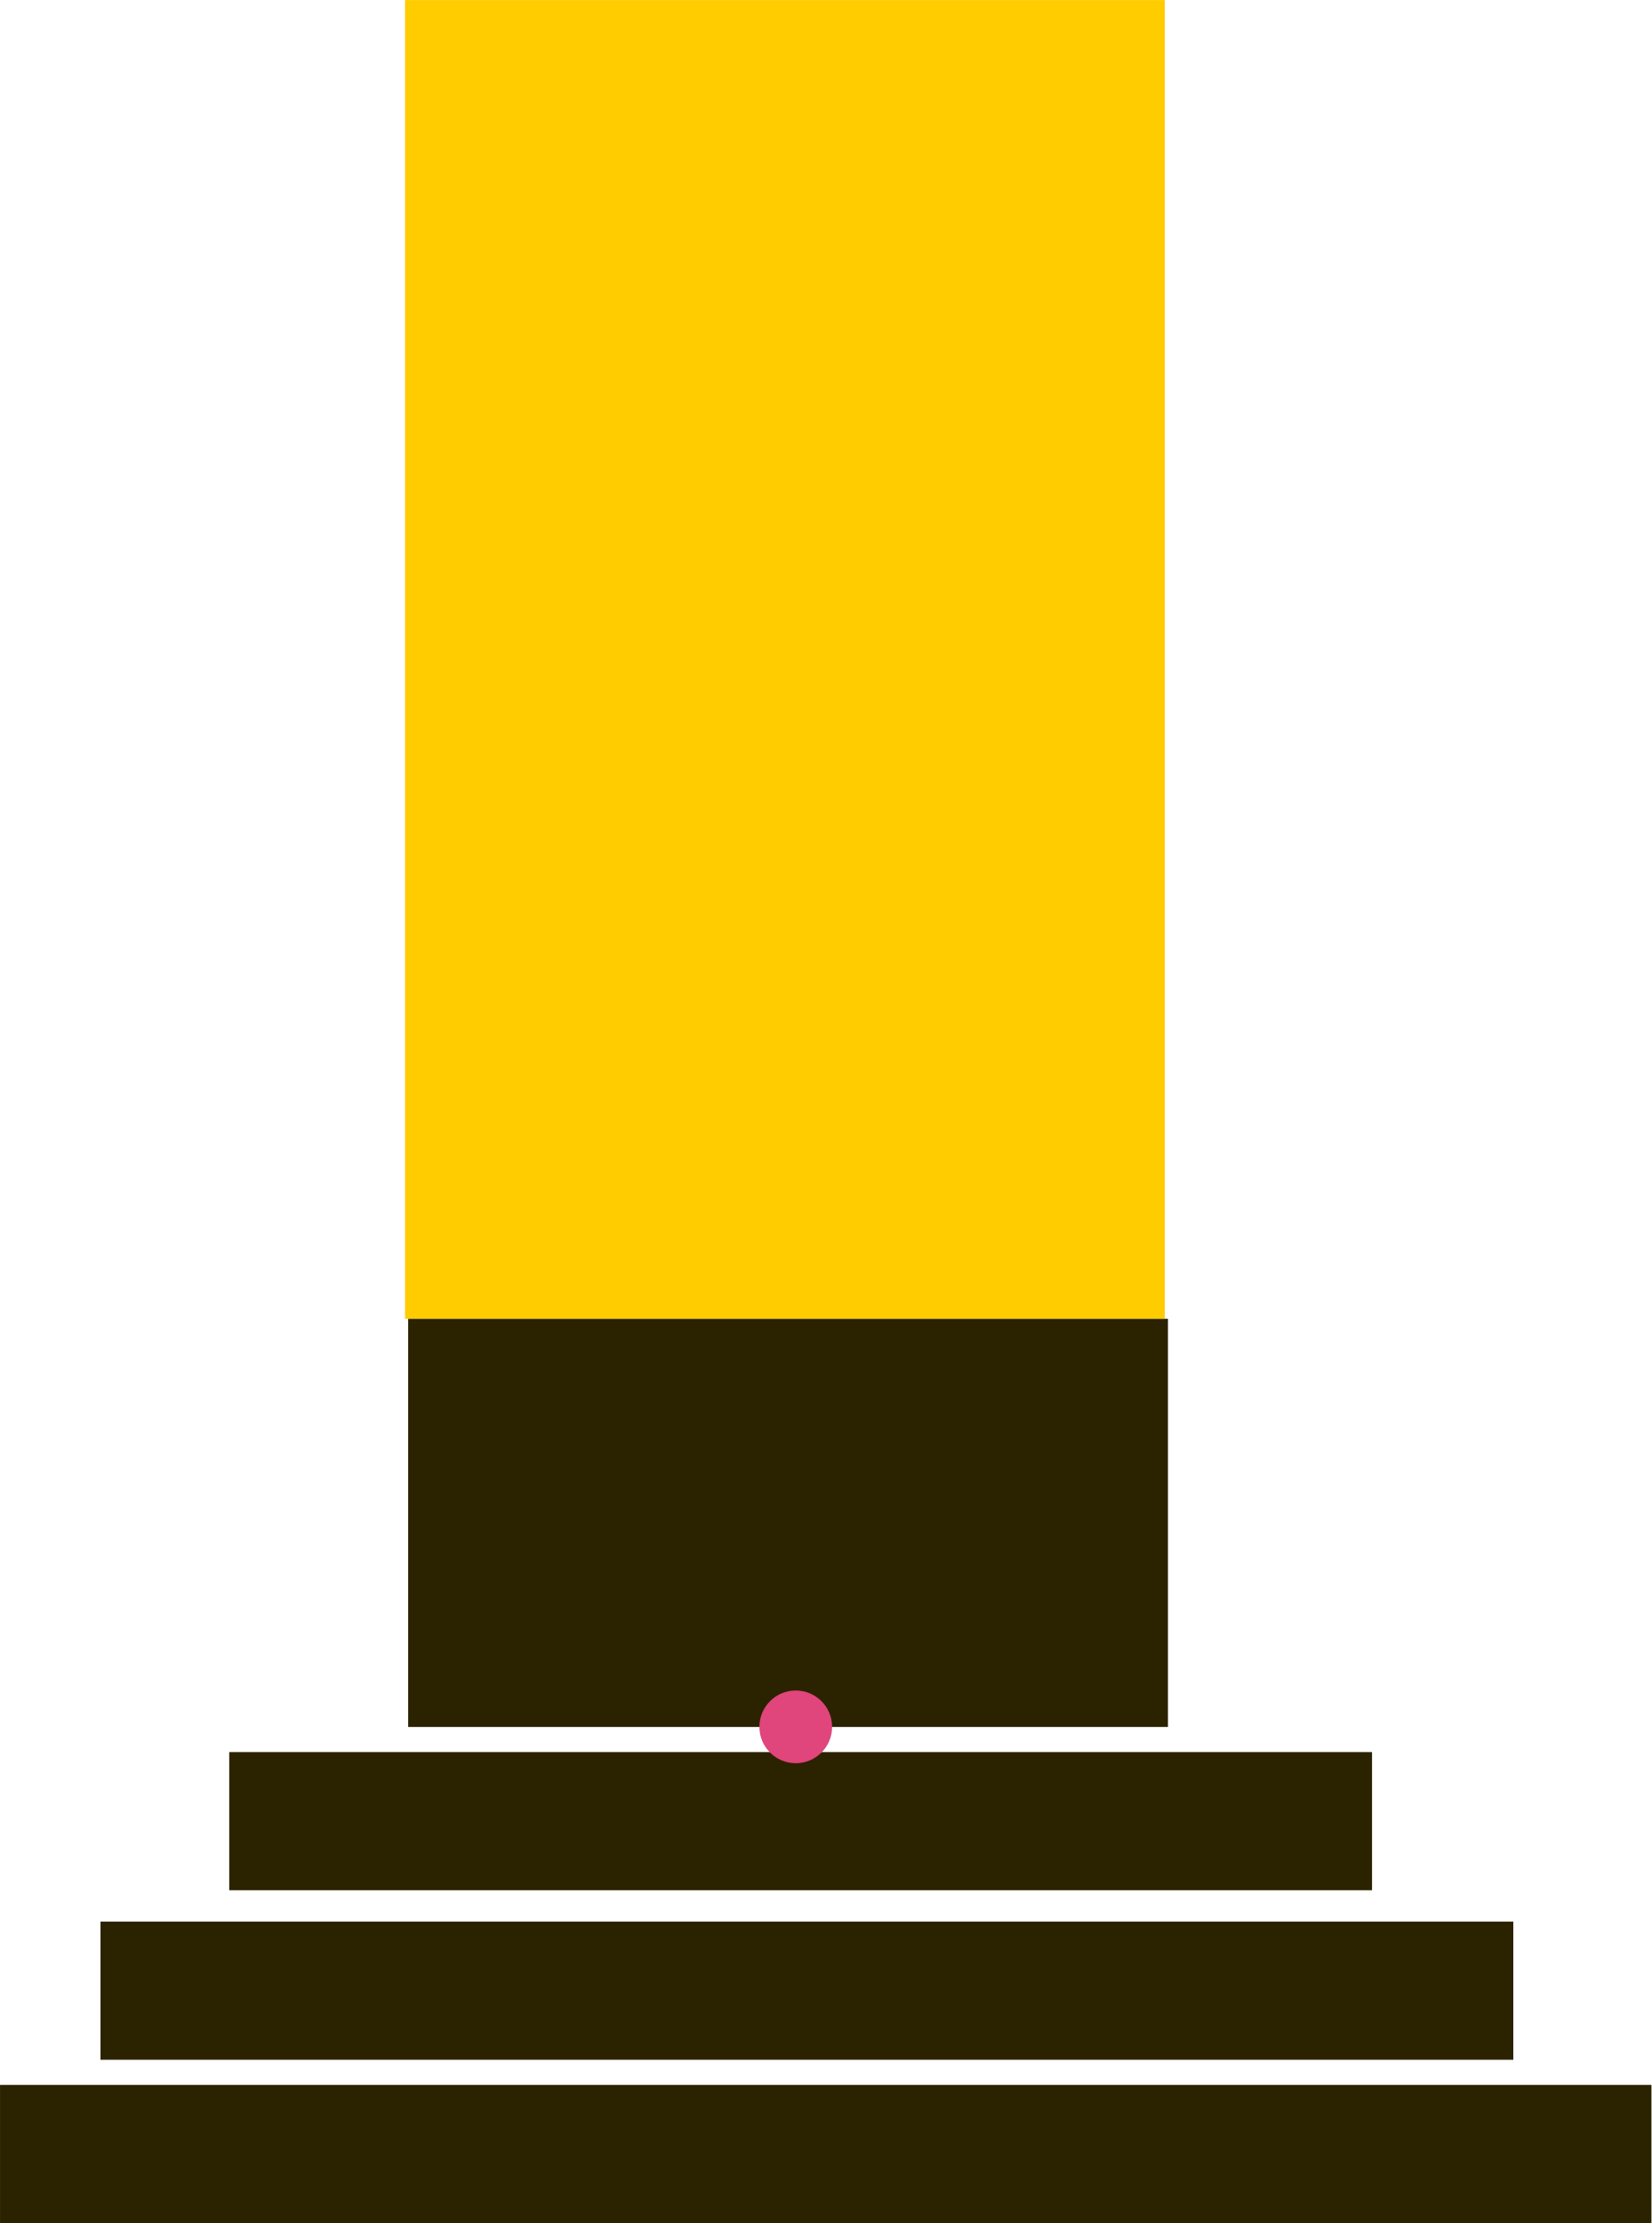
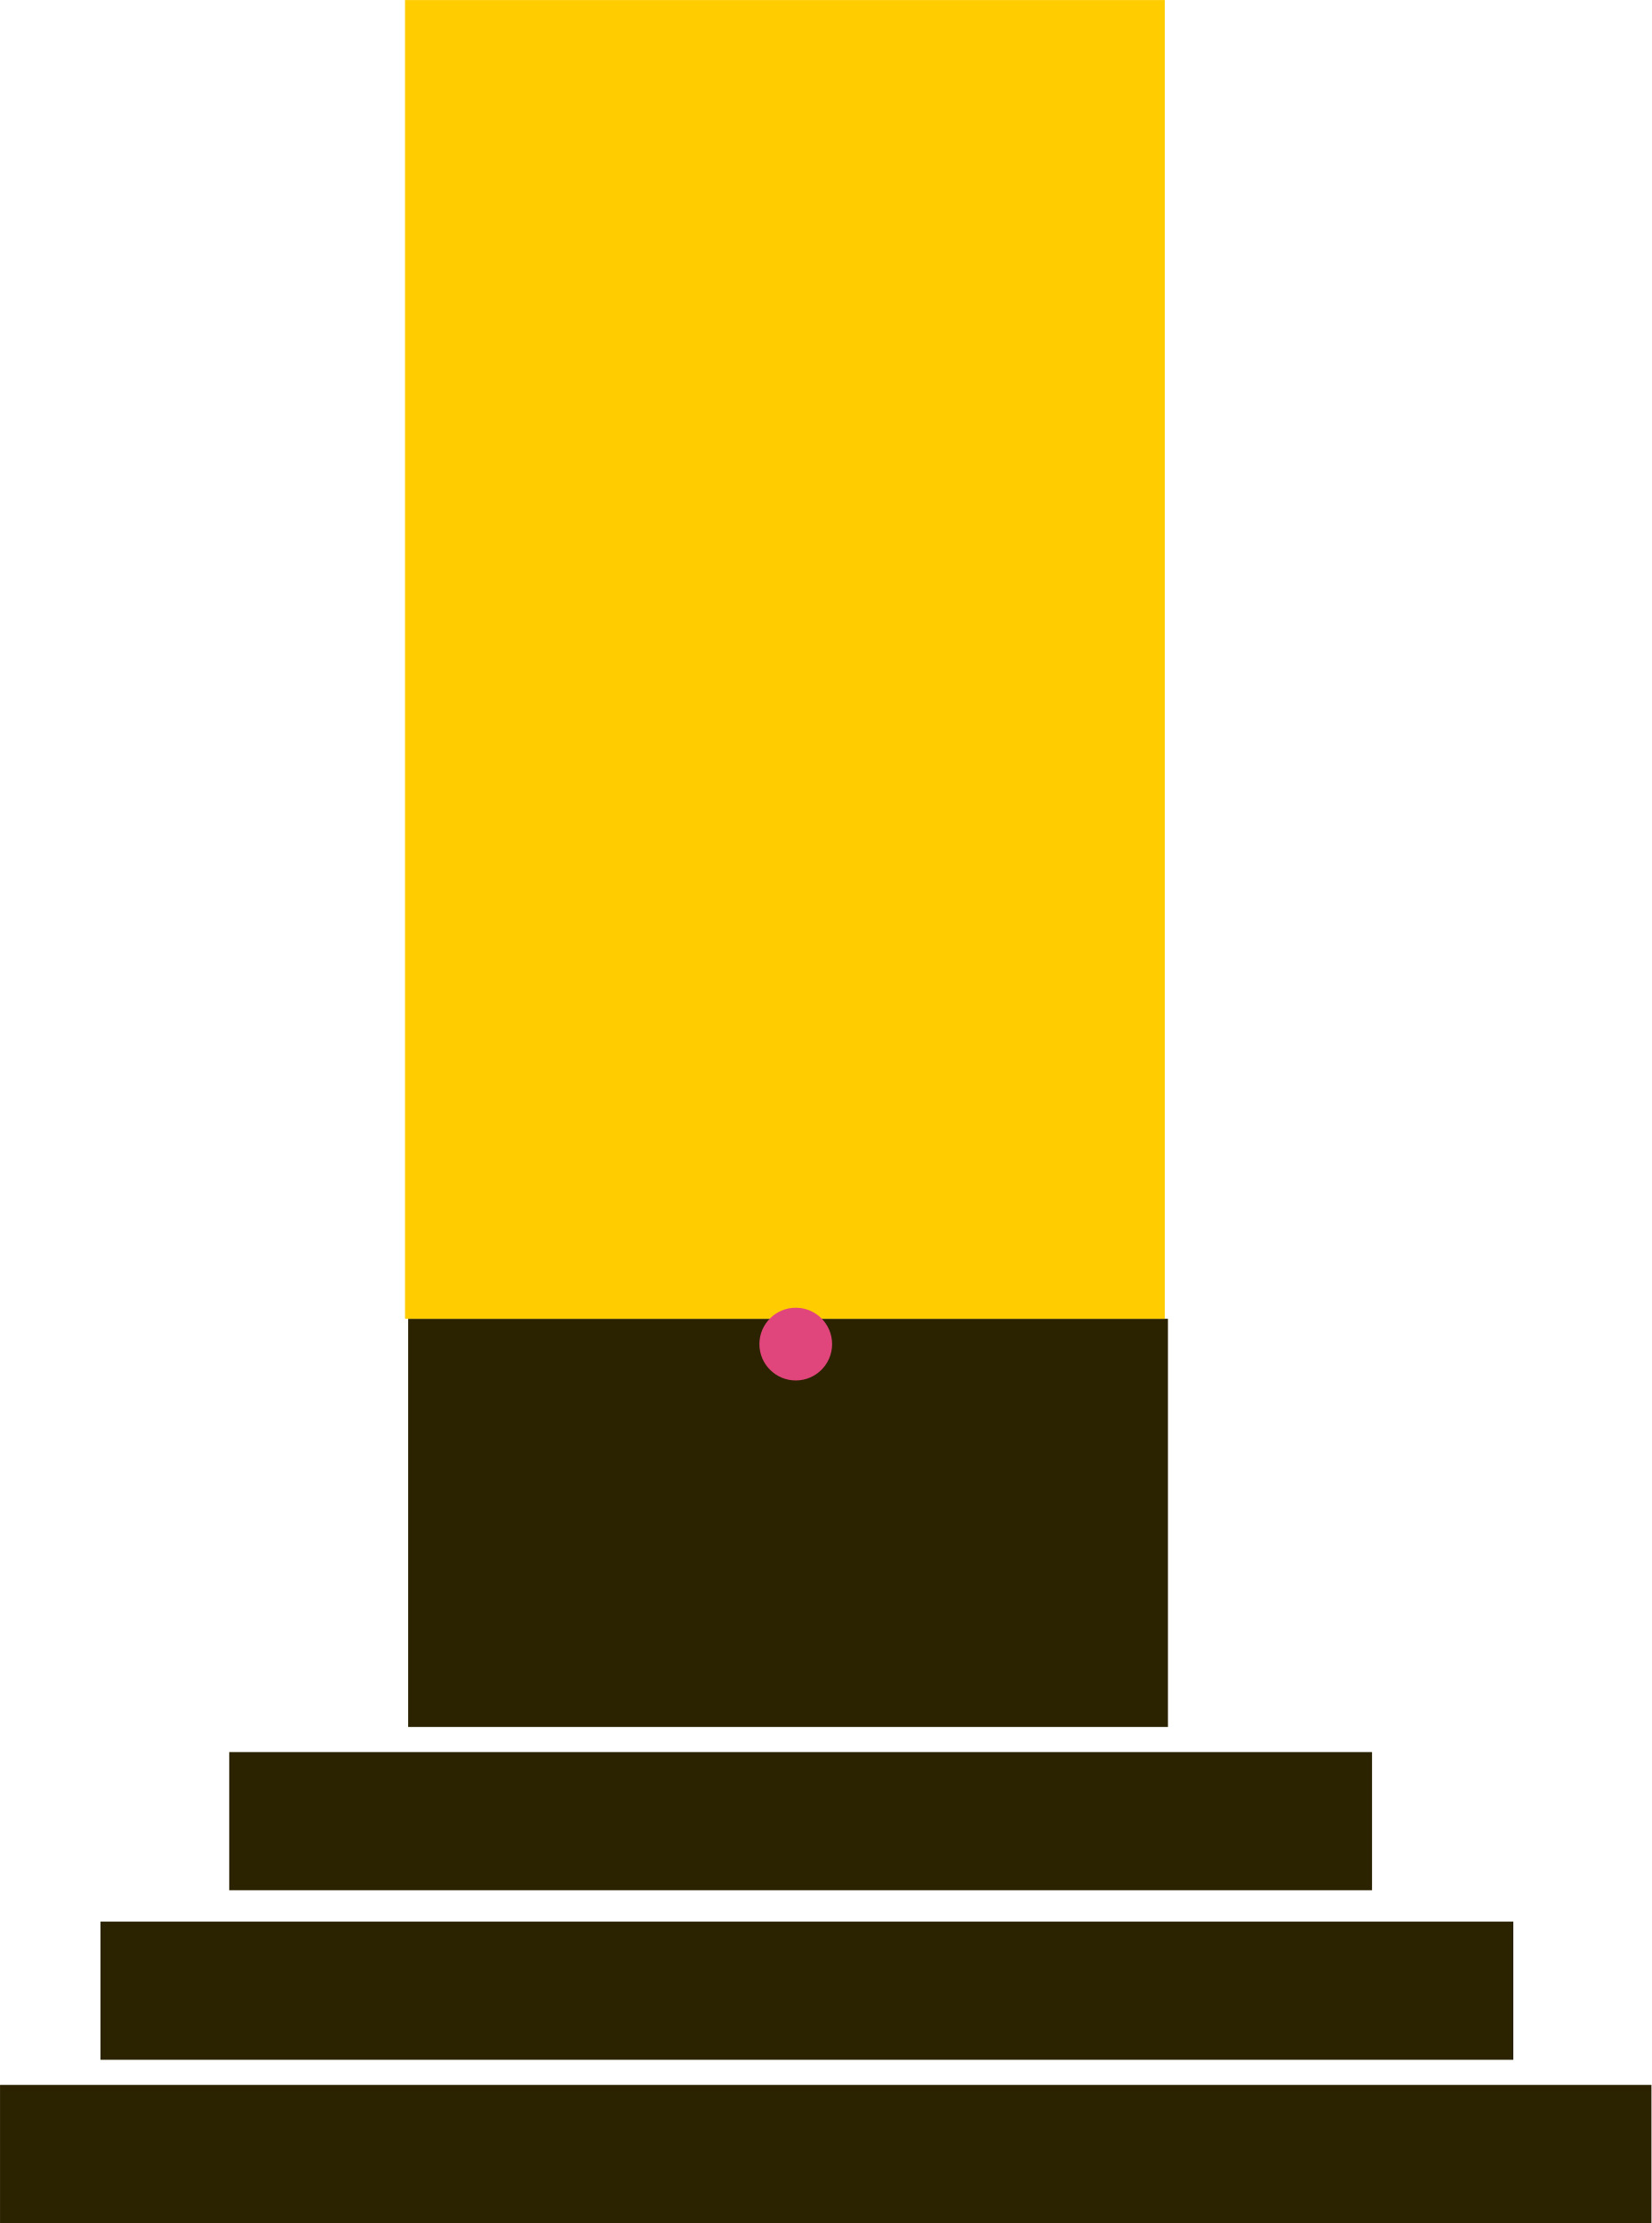
<svg xmlns="http://www.w3.org/2000/svg" viewBox="0 0 545.11 733.7" width="545.11" height="733.7">
  <g transform="scale(5.434783) translate(-124.32 -110.53)">
    <g id="throne" transform="translate(0,56)">
      <rect style="fill:#2b2200;stroke-width:1" id="rect6254" width="46.144" height="24.788" x="149.11" y="134.619" />
      <rect style="fill:#ffcc00;stroke-width:1" id="rect6254-1" width="46.144" height="80.085" x="148.919" y="54.534" />
      <rect style="fill:#2b2200;stroke-width:1" id="rect6254-0" width="69.407" height="8.39" x="138.242" y="160.932" />
      <rect style="fill:#2b2200;stroke-width:1" id="rect6254-0-1" width="85.805" height="8.39" x="130.424" y="171.229" />
      <rect style="fill:#2b2200;stroke-width:1" id="rect6254-0-4" width="100.297" height="8.39" x="124.322" y="181.144" />
    </g>
  </g>
  <g id="anchors">
-     <circle id="seat" cx="262.66" cy="569.95" r="12" fill="#e0457b" />
+     <circle id="seat" cx="262.66" cy="443.62" r="12" fill="#e0457b" />
  </g>
</svg>
